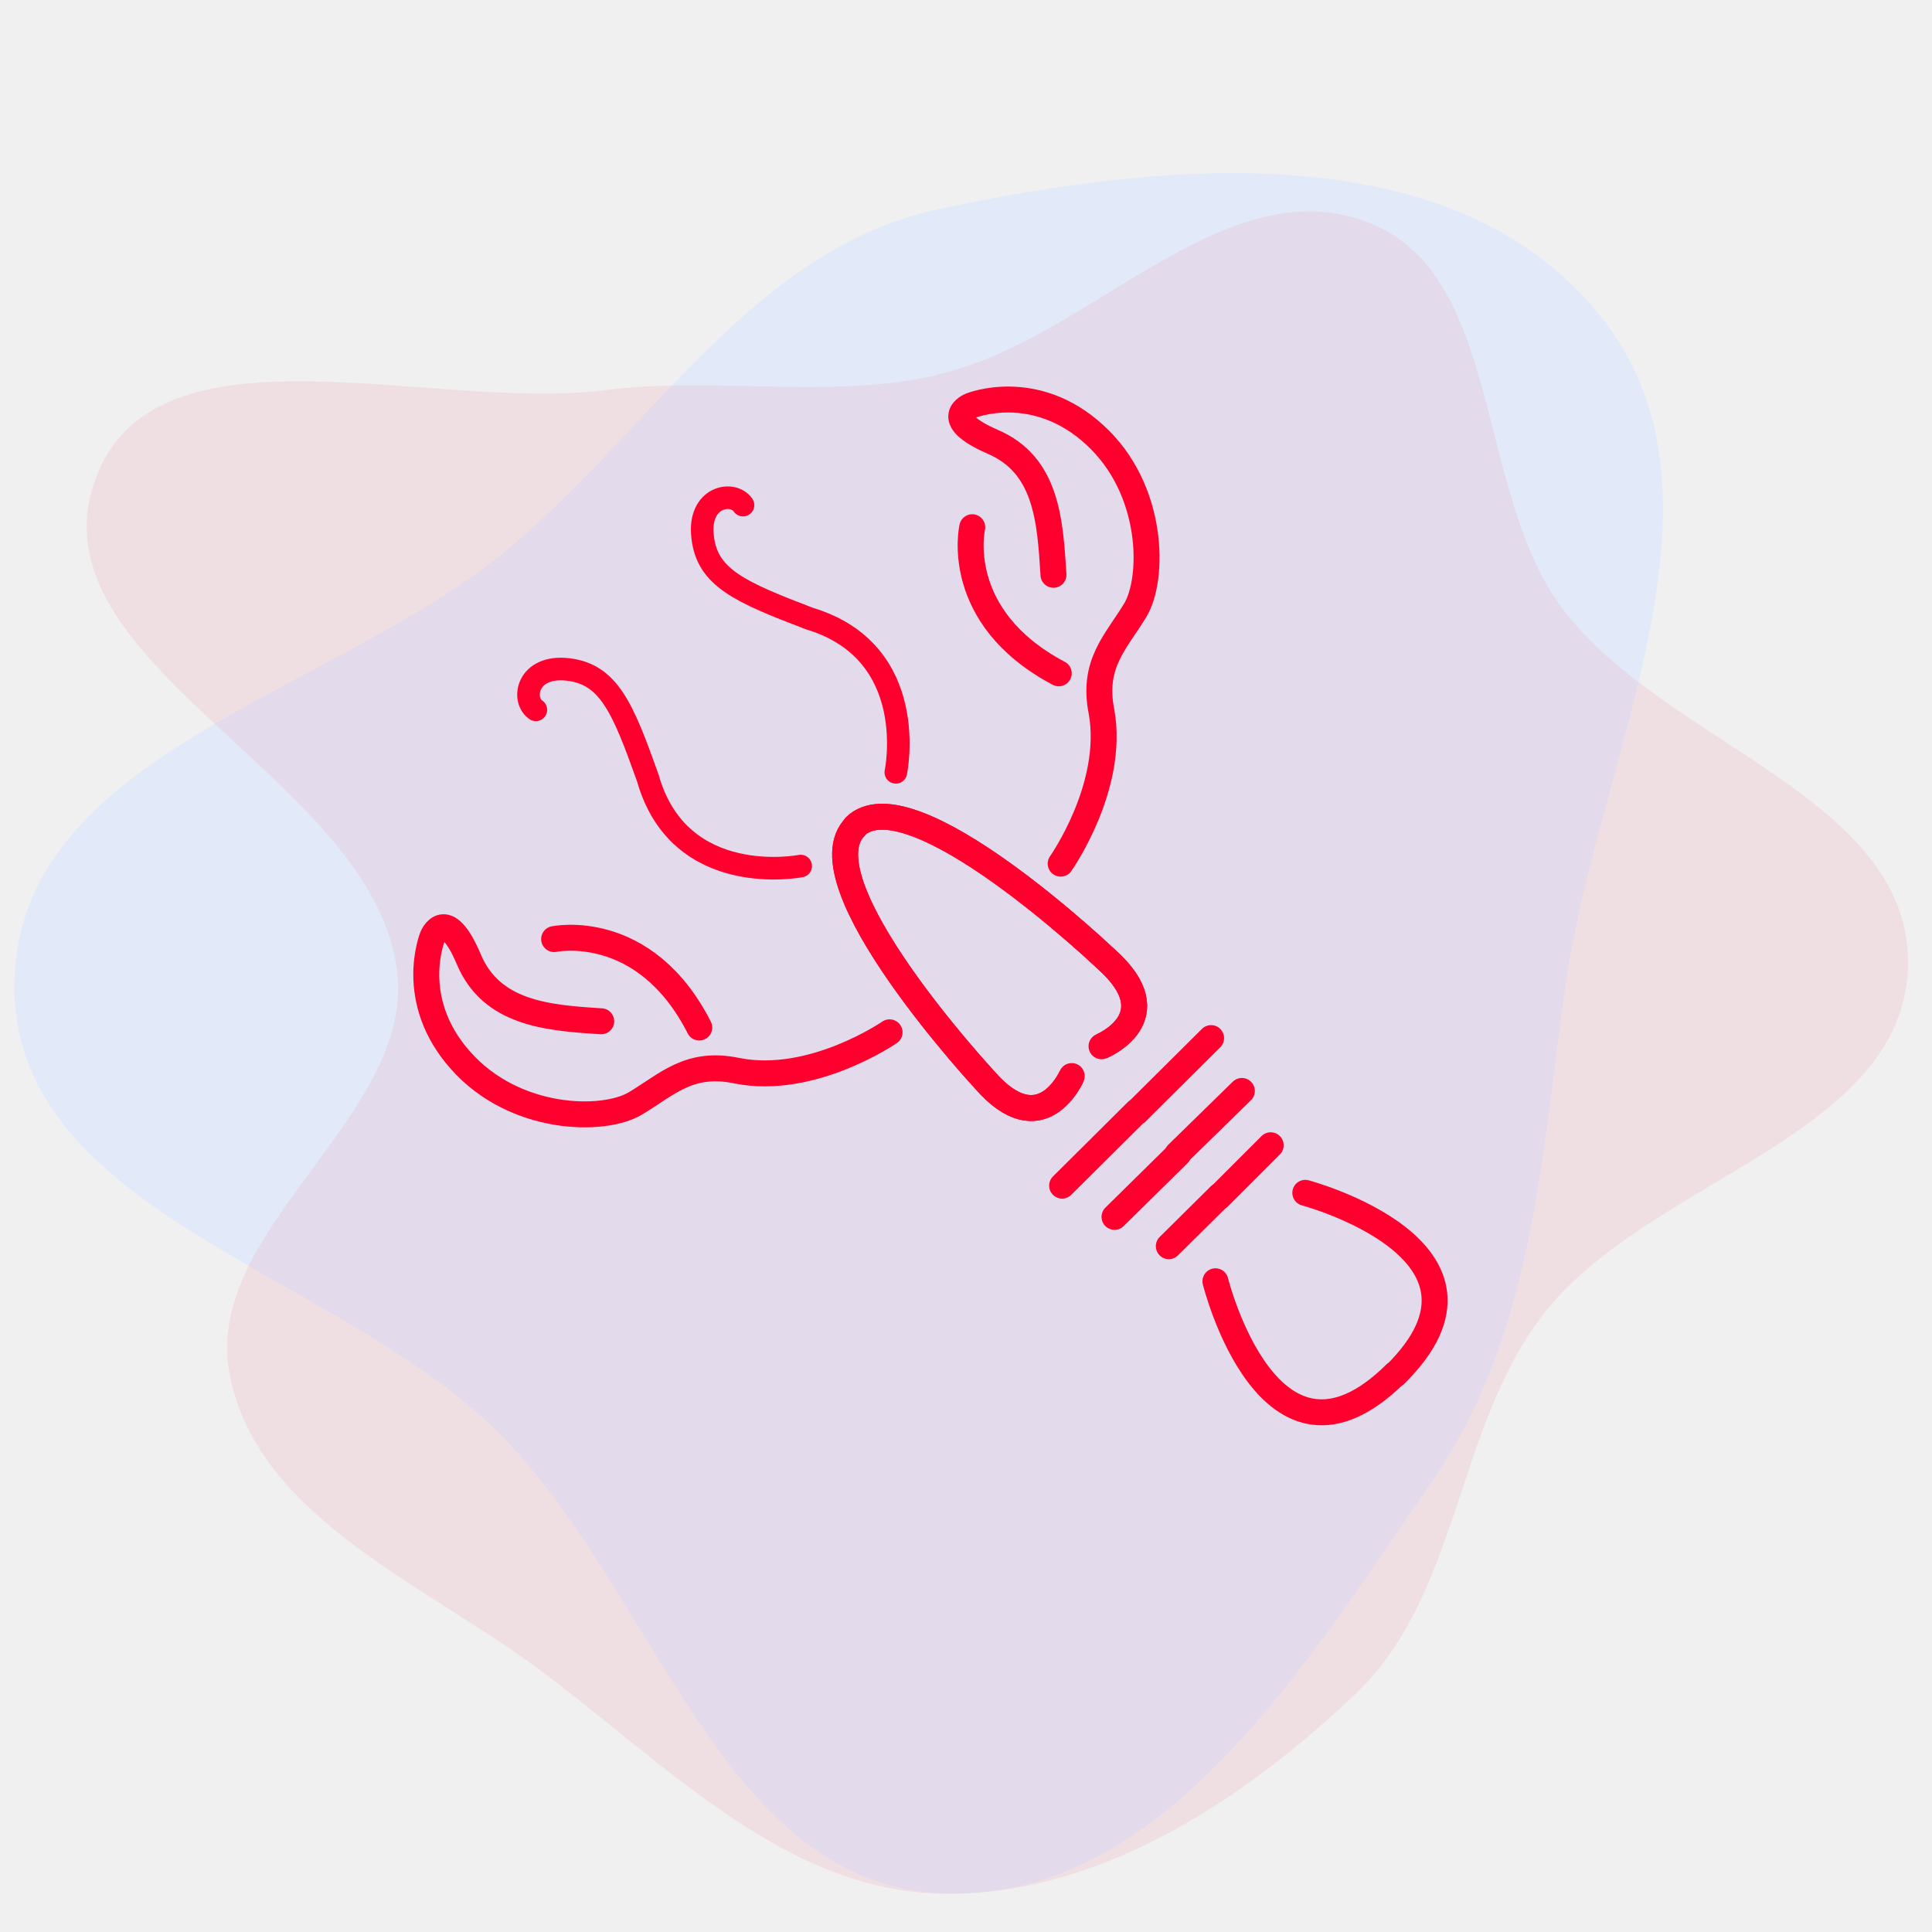
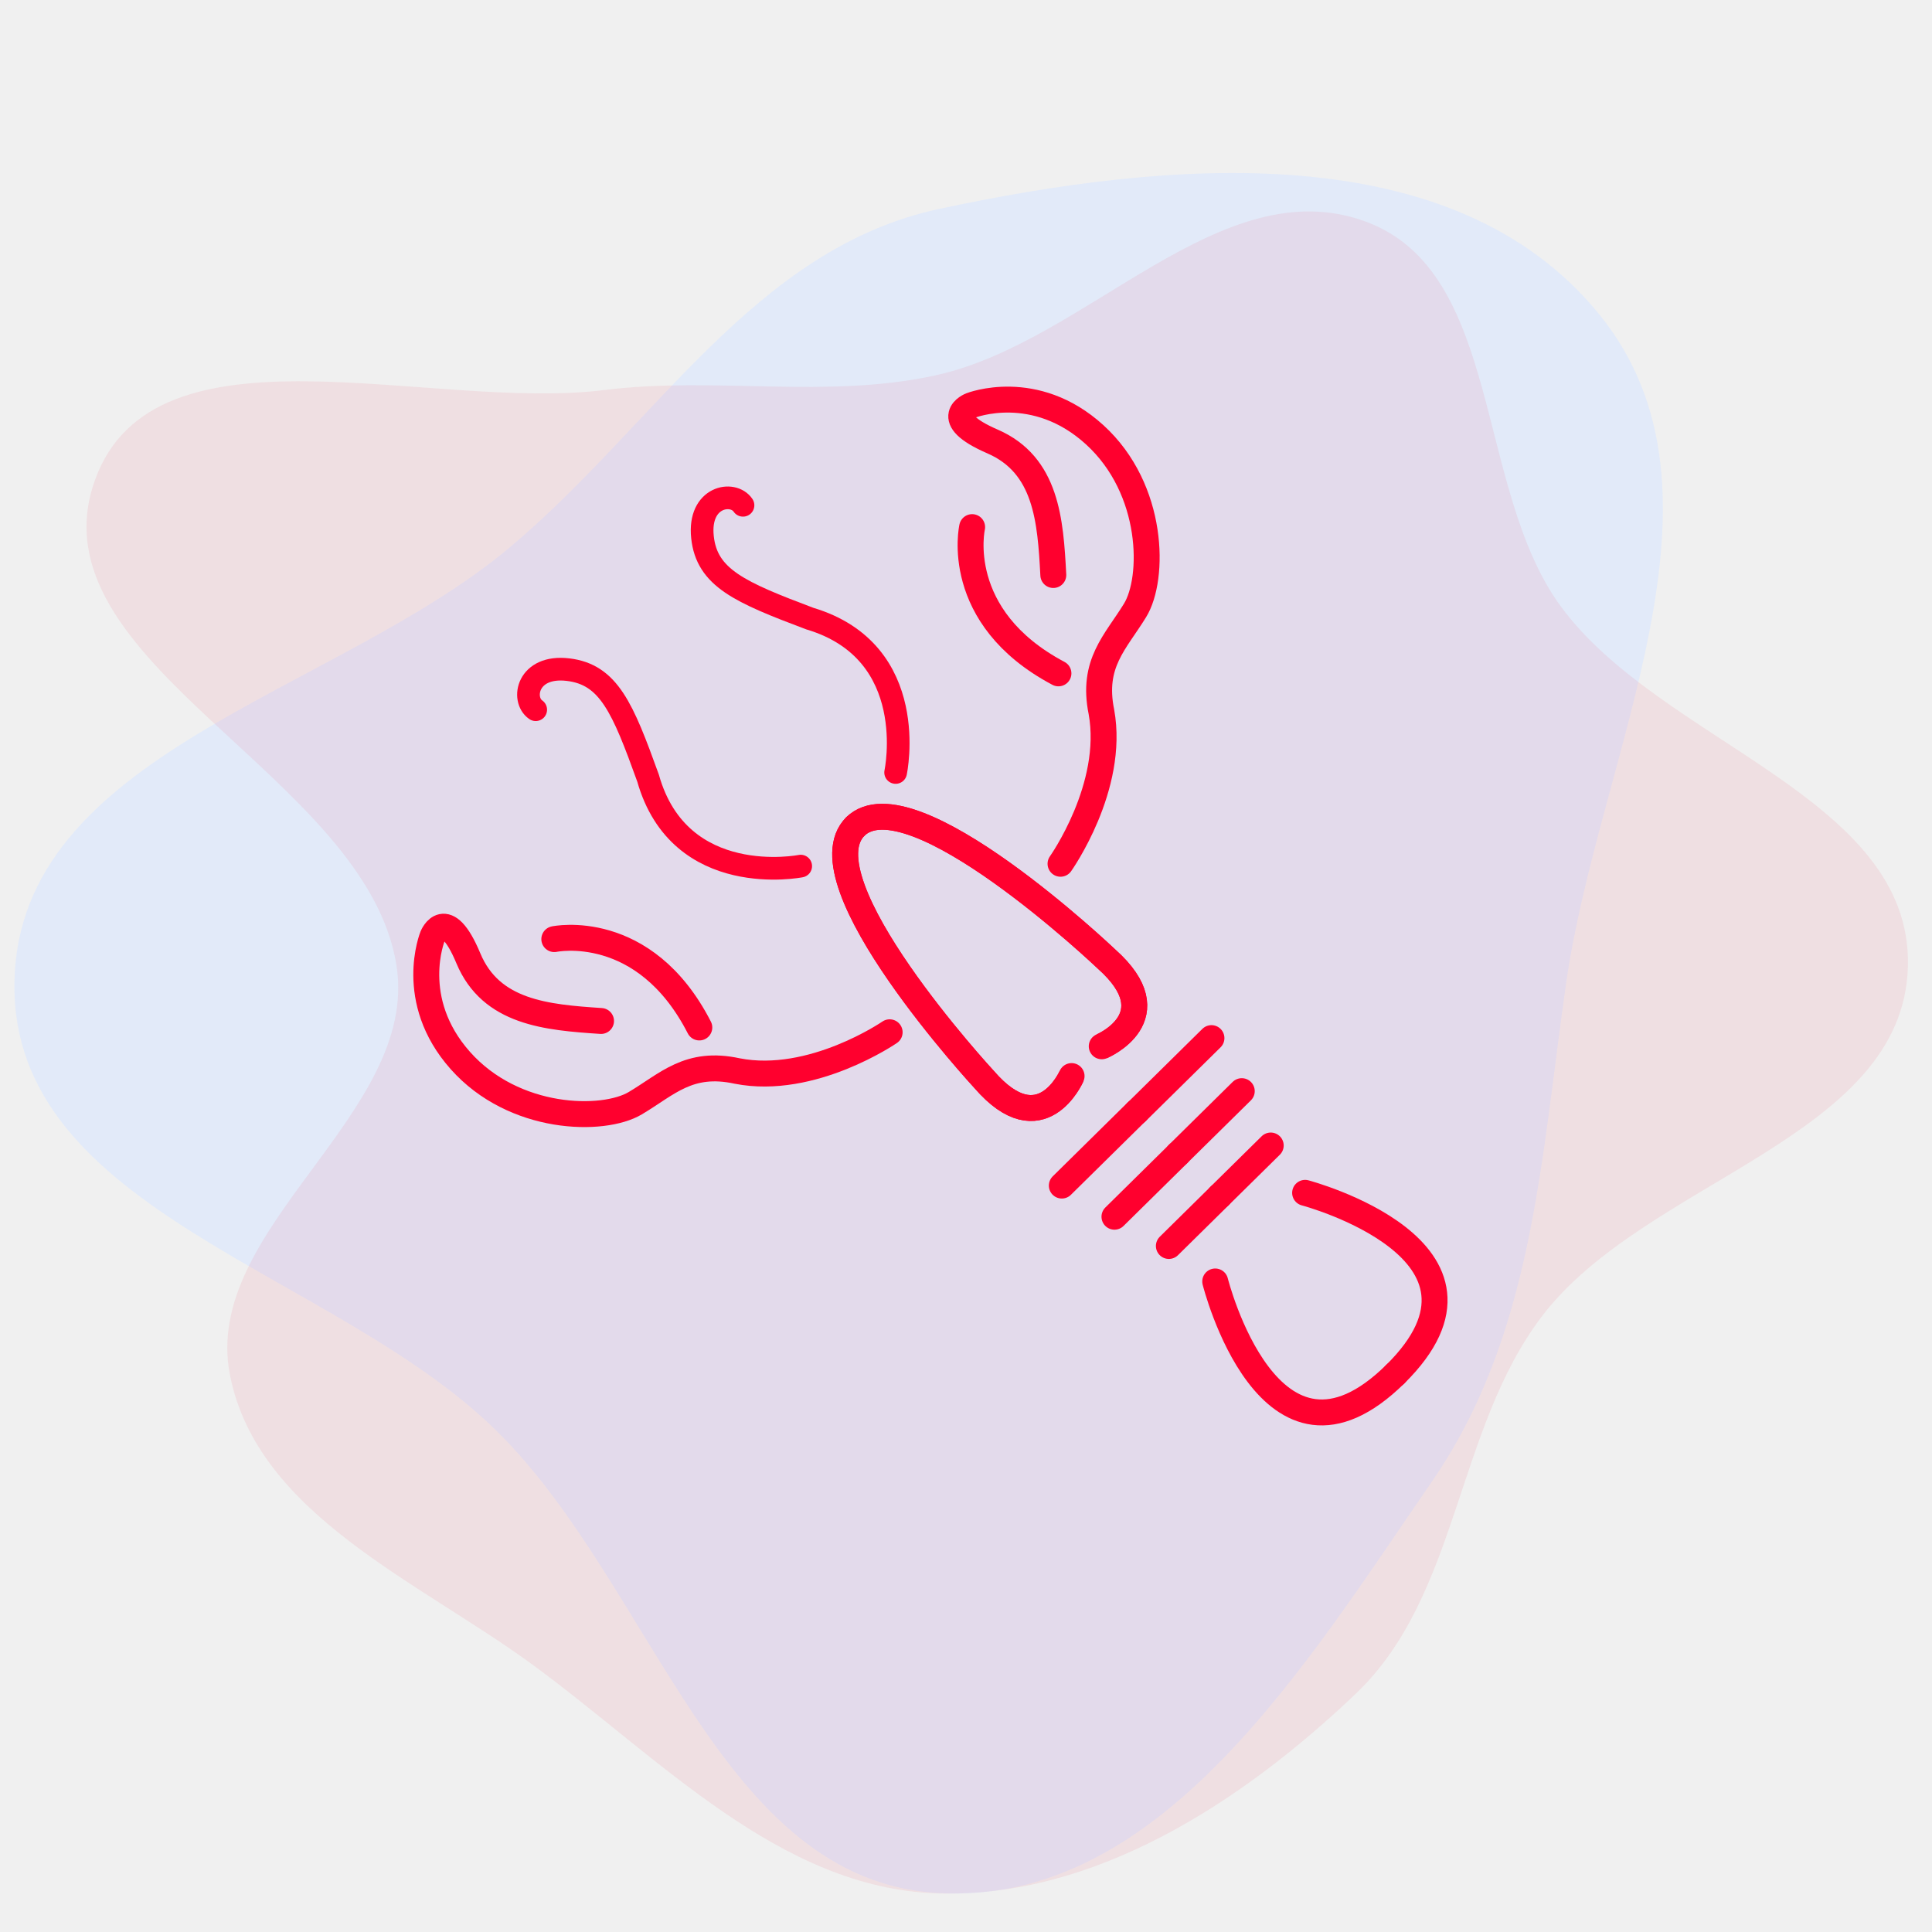
- <svg xmlns="http://www.w3.org/2000/svg" xmlns:xlink="http://www.w3.org/1999/xlink" fill="none" viewBox="0 0 402 402">
-   <defs>
-     <path id="b" stroke-width="5.4" d="M229.2 217.7s14.6-6 1-18.1c0 0-40.8-38.9-52.3-27.6" />
-     <path id="c" stroke-width="5.4" d="M223 223.9s-6.3 14.5-18.2.7c0 0-38.3-41.3-26.8-52.6" />
-   </defs>
-   <path fill="#D8E6FF" fill-opacity=".6" fill-rule="evenodd" d="M195.4 43.5c47.2-10.1 106.9-15.7 137.4 22 30.3 37.3 0 91.3-7 139-5.2 36.9-6.8 73.2-27.8 103.7-26.4 38.3-56.6 88.2-102.6 85.7-45.8-2.5-59.2-63.8-92.1-96.2C69.5 264.4 2.3 252.2 3 204.5c.7-47.8 66.5-60 103-90.5 30.2-25.4 51-62.3 89.4-70.5Z" clip-rule="evenodd" />
-   <path fill="#E84563" fill-rule="evenodd" d="M194.8 78c31.5-6.9 59.2-43 89.4-31.9 28.5 10.5 22.6 55.4 40.5 80 20.8 28.5 73.2 39.6 72.3 75-1 35.7-54.6 44.3-76.2 72.8-18 23.7-17.2 58-38.7 78.5-23.7 22.6-54.5 42.7-87.3 41.6-32.6-1.2-57.5-28.2-83.8-47.5-24-17.5-57.5-31.3-63.2-60.4-6-30.6 39.4-54.2 34.7-85-6-40-76.4-63.2-62.7-101.2C32 65.5 89.5 85.7 125.7 81.2c23.3-3 46.2 2 69.1-3.1Z" clip-rule="evenodd" opacity=".1" />
-   <g stroke="#FF002E" clip-path="url(#a)">
-     <use xlink:href="#b" stroke-width="5.4" />
-     <use xlink:href="#b" stroke-linecap="round" stroke-width="5.4" />
-     <path stroke-linecap="round" stroke-width="4.7" d="M186.4 160.7s5.3-25-18-32c-14.4-5.5-21.3-8.5-22.2-17-1-8.4 6.3-9.7 8.4-6.6" />
-     <path stroke-linecap="round" stroke-width="5.4" d="M220.7 179.7s11.3-16 8.5-31.6c-2-10 3-14.5 7-21.1 4-6.6 4-25.2-8.4-36.5C215.3 79 202 84.4 202 84.4s-6.7 2.6 4.5 7.5c11.3 4.8 12 16.4 12.7 27.7" />
-     <path stroke-linecap="round" stroke-width="5.4" d="M202.3 109.7s-4.3 18.6 18 30.4M252 216l-15.5 15.4m21.9-4.4L245 240.1m19.4-1.8L253.7 249m17.9-.8s44.9 12 18.7 37.8" />
-     <use xlink:href="#c" stroke-width="5.4" />
-     <use xlink:href="#c" stroke-linecap="round" stroke-width="5.4" />
-     <path stroke-linecap="round" stroke-width="4.7" d="M166.6 180.2s-25.2 5-31.8-18.3c-5.2-14.6-8.1-21.6-16.6-22.6-8.5-1-9.8 6.3-6.7 8.4" />
-     <path stroke-linecap="round" stroke-width="5.4" d="M185.1 214.8s-16.1 11.1-31.7 8c-10-2.1-14.5 2.8-21.2 6.8-6.7 4-25.2 3.7-36.4-9C84.6 208 90 194.9 90 194.9s2.7-6.7 7.5 4.6c4.7 11.3 16.2 12.3 27.6 13" />
-     <path stroke-linecap="round" stroke-width="5.4" d="M115.3 195.4s18.8-4 30.2 18.4m75.5 32.9 15.5-15.4m-4.6 21.9 13.3-13.1m-2 19.2 10.6-10.5m-.9 17.8s11.2 45.1 37.4 19.3" />
+ <svg xmlns="http://www.w3.org/2000/svg" width="402" height="402" viewBox="0 0 402 402" fill="none">
+   <path fill-rule="evenodd" clip-rule="evenodd" d="M195.427 43.468C242.594 33.387 302.274 27.774 332.832 65.495C363.052 102.798 332.739 156.773 325.885 204.502C320.59 241.372 319.027 277.677 297.973 308.245C271.627 346.495 241.445 396.401 195.427 393.91C149.612 391.431 136.18 330.077 103.296 297.709C69.473 264.416 2.315 252.239 3.005 204.502C3.697 156.692 69.535 144.463 105.954 113.985C136.238 88.641 156.973 51.687 195.427 43.468Z" fill="#D8E6FF" fill-opacity="0.6" />
+   <path opacity="0.1" fill-rule="evenodd" clip-rule="evenodd" d="M194.829 78.064C226.252 71.118 254.009 34.965 284.197 46.121C312.67 56.643 306.792 101.486 324.665 126.045C345.467 154.626 397.909 165.743 396.988 201.095C396.057 236.842 342.427 245.45 320.813 273.918C302.868 297.556 303.58 331.958 282.097 352.427C258.361 375.042 227.576 395.088 194.829 393.954C162.186 392.824 137.321 365.836 110.979 346.501C87.089 328.965 53.533 315.167 47.839 286.061C41.862 255.514 87.174 231.873 82.531 201.095C76.505 161.151 6.086 137.904 19.757 99.896C32.114 65.54 89.477 85.677 125.669 81.163C148.966 78.258 171.905 83.131 194.829 78.064Z" fill="#E84563" />
+   <g clip-path="url(#clip0_2606_17231)">
+     <path d="M229.243 217.708C229.243 217.708 243.795 211.611 230.237 199.551C230.237 199.551 189.405 160.703 177.938 172.009" stroke="#FF002E" stroke-width="5.393" />
+     <path d="M229.243 217.708C229.243 217.708 243.795 211.611 230.237 199.551C230.237 199.551 189.405 160.703 177.938 172.009" stroke="#FF002E" stroke-width="5.393" stroke-linecap="round" />
+     <path d="M186.358 160.732C186.358 160.732 191.726 135.633 168.495 128.713C153.961 123.237 147.056 120.243 146.167 111.751C145.273 103.263 152.537 102.049 154.599 105.139" stroke="#FF002E" stroke-width="4.719" stroke-linecap="round" />
+     <path d="M220.667 179.729C220.667 179.729 232.016 163.75 229.175 148.122C227.124 138.005 232.118 133.624 236.178 127.001C240.243 120.381 240.244 101.844 227.792 90.477C215.341 79.111 202.024 84.357 202.024 84.357C202.024 84.357 195.261 86.978 206.515 91.858C217.765 96.742 218.572 108.302 219.166 119.647" stroke="#FF002E" stroke-width="5.393" stroke-linecap="round" />
+     <path d="M202.277 109.678C202.277 109.678 198.039 128.34 220.235 140.11" stroke="#FF002E" stroke-width="5.393" stroke-linecap="round" />
+     <path d="M252.074 216.004L236.479 231.381" stroke="#FF002E" stroke-width="5.393" stroke-linecap="round" />
+     <path d="M258.381 227.039L245.103 240.13" stroke="#FF002E" stroke-width="5.393" stroke-linecap="round" />
+     <path d="M264.408 238.35L253.729 248.879" stroke="#FF002E" stroke-width="5.393" stroke-linecap="round" />
+     <path d="M271.56 248.201C271.56 248.201 316.505 260.117 290.292 285.962" stroke="#FF002E" stroke-width="5.393" stroke-linecap="round" />
+     <path d="M222.969 223.901C222.969 223.901 216.667 238.365 204.799 224.638C204.799 224.638 166.533 183.261 178 171.955" stroke="#FF002E" stroke-width="5.393" />
+     <path d="M222.969 223.901C222.969 223.901 216.667 238.365 204.799 224.638C204.799 224.638 166.533 183.261 178 171.955" stroke="#FF002E" stroke-width="5.393" stroke-linecap="round" />
+     <path d="M166.605 180.214C166.605 180.214 141.433 185.227 134.842 161.9C129.572 147.29 126.676 140.343 118.197 139.334C109.718 138.325 108.407 145.567 111.467 147.672" stroke="#FF002E" stroke-width="4.719" stroke-linecap="round" />
+     <path d="M185.115 214.789C185.115 214.789 168.978 225.912 153.391 222.85C143.305 220.656 138.853 225.588 132.173 229.554C125.497 233.525 106.961 233.264 95.772 220.653C84.582 208.042 90.016 194.8 90.016 194.8C90.016 194.8 92.733 188.076 97.453 199.398C102.178 210.716 113.726 211.686 125.061 212.44" stroke="#FF002E" stroke-width="5.393" stroke-linecap="round" />
+     <path d="M115.336 195.406C115.336 195.406 134.056 191.432 145.511 213.792" stroke="#FF002E" stroke-width="5.393" stroke-linecap="round" />
+     <path d="M220.936 246.689L236.527 231.316" stroke="#FF002E" stroke-width="5.393" stroke-linecap="round" />
+     <path d="M231.889 253.169L245.166 240.078" stroke="#FF002E" stroke-width="5.393" stroke-linecap="round" />
+     <path d="M243.211 259.256L253.791 248.824" stroke="#FF002E" stroke-width="5.393" stroke-linecap="round" />
+     <path d="M252.857 266.639C252.857 266.639 264.136 311.748 290.349 285.903" stroke="#FF002E" stroke-width="5.393" stroke-linecap="round" />
  </g>
  <defs>
-     <clipPath id="a">
-       <path fill="#fff" d="M0 0h258.1v309.4H0z" transform="scale(-1 1) rotate(44.6 -92.4 -225.3)" />
+     <clipPath id="clip0_2606_17231">
+       <rect width="258.123" height="309.424" fill="white" transform="matrix(-0.712086 0.702092 0.702092 0.712086 184.756 0)" />
    </clipPath>
  </defs>
</svg>
